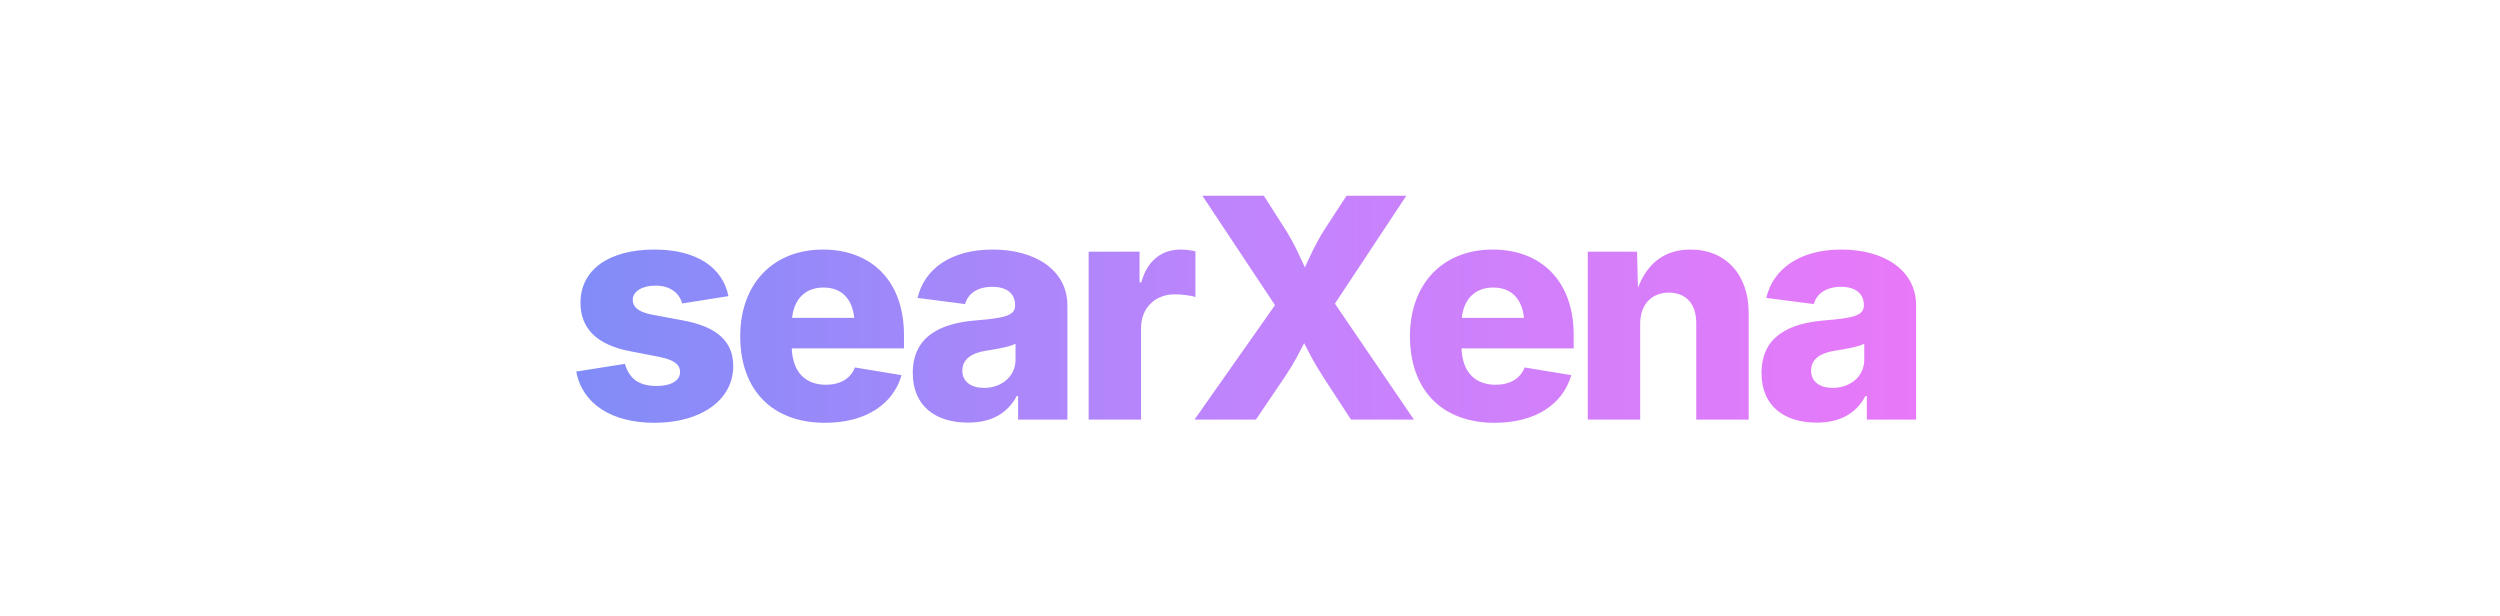
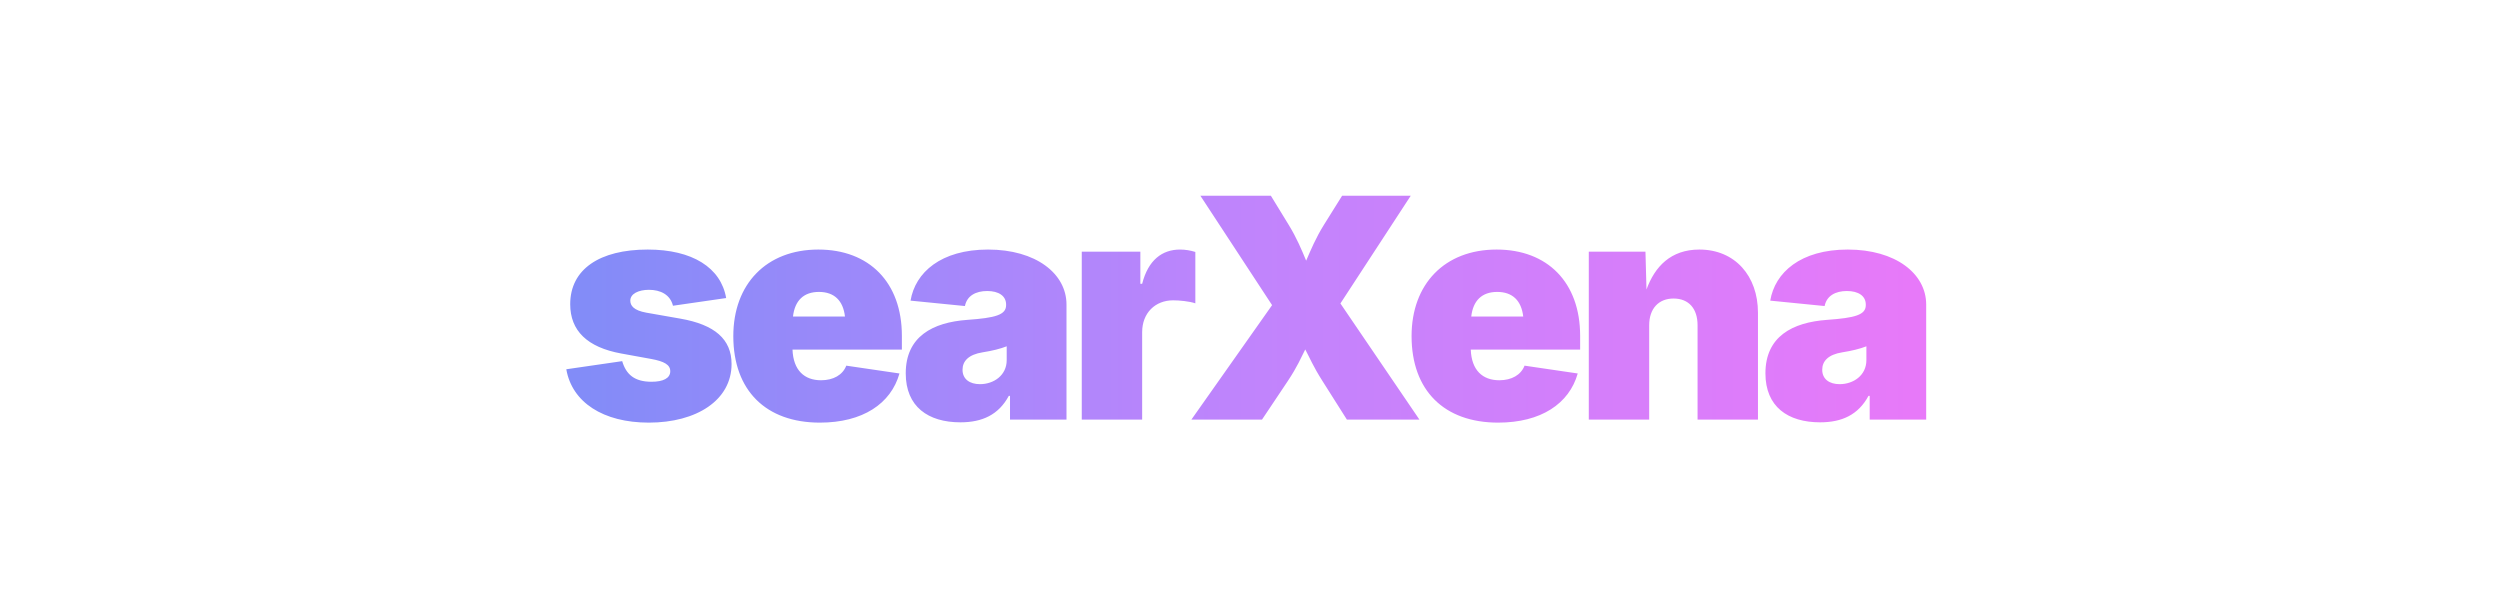
- <svg xmlns="http://www.w3.org/2000/svg" viewBox="0 0 650 160" aria-label="searXena Mascot Banner">
+ <svg xmlns="http://www.w3.org/2000/svg" viewBox="0 0 650 160" aria-label="searXena">
  <style>
-         /* Tipografía Premium local para emular Outfit */
        .text-searxena-wrapper {
            animation: morphSearxena 6s cubic-bezier(0.4, 0, 0.2, 1) infinite;
            transform-origin: center;
-             font-family: 'Outfit', 'Inter', -apple-system, BlinkMacSystemFont, 'Segoe UI', Roboto, Helvetica, Arial, sans-serif;
-             font-weight: 800;
-             letter-spacing: -3.5px;
-             fill: url(#neonGrad);
        }

        .text-dog-wrapper {
            animation: morphDog 6s cubic-bezier(0.4, 0, 0.2, 1) infinite;
            transform-origin: center;
            opacity: 0;
-             fill: url(#neonGrad);
        }

        .mag-glass {
            animation: sweepGlass 6s cubic-bezier(0.4, 0, 0.2, 1) infinite;
            transform-origin: center;
            opacity: 0;
        }

        .dog-eye {
            animation: blinkEye 4s infinite;
            transform-origin: center;
            transform-box: fill-box;
        }

-         .dog-nose-path {
+         .dog-nose {
            animation: sniff 0.25s infinite alternate ease-in-out;
            transform-origin: center;
            transform-box: fill-box;
        }

        @keyframes blinkEye {
            0%, 46%, 54%, 100% { opacity: 1; transform: scaleY(1); }
            50% { opacity: 0; transform: scaleY(0.1); }
        }

        @keyframes sniff {
            from { transform: translateY(0px) scale(1); }
            to { transform: translateY(-1.5px) scale(1.02); }
        }

        @keyframes sweepGlass {
            0%, 15% { transform: translate(145px, 8px); opacity: 0; }
            20% { transform: translate(145px, 8px); opacity: 1; }
            35%, 65% { transform: translate(-115px, 8px); opacity: 1; }
            80% { transform: translate(145px, 8px); opacity: 1; }
            85%, 100% { transform: translate(145px, 8px); opacity: 0; }
        }

        @keyframes morphSearxena {
-             0%, 15% { opacity: 1; filter: blur(0px); transform: scale(1); }
-             35%, 65% { opacity: 0; filter: blur(10px); transform: scale(0.95); }
-             85%, 100% { opacity: 1; filter: blur(0px); transform: scale(1); }
+             0%, 20% { opacity: 1; filter: blur(0px); transform: scale(1); }
+             35%, 65% { opacity: 0; filter: blur(10px); transform: scale(0.96); }
+             80%, 100% { opacity: 1; filter: blur(0px); transform: scale(1); }
        }

        @keyframes morphDog {
-             0%, 15% { opacity: 0; filter: blur(10px); transform: scale(0.95); }
-             33% { opacity: 1; filter: blur(0px); transform: scale(1.08) rotate(-2deg); }
+             0%, 20% { opacity: 0; filter: blur(10px); transform: scale(0.95); }
+             35% { opacity: 1; filter: blur(0px); transform: scale(1.1) rotate(-3deg); }
            45%, 55% { opacity: 1; filter: blur(0px); transform: scale(1) rotate(0deg); }
-             67% { opacity: 1; filter: blur(0px); transform: scale(1.08) rotate(2deg); }
-             85%, 100% { opacity: 0; filter: blur(10px); transform: scale(0.95); }
+             65% { opacity: 1; filter: blur(0px); transform: scale(1.1) rotate(3deg); }
+             80%, 100% { opacity: 0; filter: blur(10px); transform: scale(0.95); }
        }
    </style>
  <defs>
    <linearGradient id="neonGrad" x1="0%" y1="0%" x2="100%" y2="0%">
      <stop offset="0%" stop-color="#818cf8" />
      <stop offset="50%" stop-color="#c084fc" />
      <stop offset="100%" stop-color="#e879f9" />
    </linearGradient>
+     <g id="paw-print">
+       <path d="M 0,-1 C -3,-1 -5,1 -5,4 C -5,7 -1,9 0,9 C 1,9 5,7 5,4 C 5,1 3,-1 0,-1 Z" fill="url(#neonGrad)" />
+       <circle cx="-6" cy="-4" r="2.5" fill="url(#neonGrad)" />
+       <circle cx="-2" cy="-8" r="2.5" fill="url(#neonGrad)" />
+       <circle cx="2" cy="-8" r="2.5" fill="url(#neonGrad)" />
+       <circle cx="6" cy="-4" r="2.5" fill="url(#neonGrad)" />
+     </g>
  </defs>
  <g transform="translate(325, 80)">
    <g class="mag-glass">
      <circle cx="0" cy="0" r="14" fill="none" stroke="url(#neonGrad)" stroke-width="4" />
      <line x1="10" y1="10" x2="24" y2="24" stroke="url(#neonGrad)" stroke-width="4" stroke-linecap="round" />
    </g>
    <g class="text-searxena-wrapper">
-       <text x="0" y="0" text-anchor="middle" dominant-baseline="central" font-size="80">
+       <text x="0" y="0" text-anchor="middle" dominant-baseline="central" font-size="80" font-weight="900" fill="url(#neonGrad)" letter-spacing="-4" style="font-family: '-apple-system', 'BlinkMacSystemFont', 'Segoe UI', 'Inter', 'Roboto', 'Oxygen', 'Ubuntu', 'Cantarell', 'Fira Sans', 'Droid Sans', 'Helvetica Neue', sans-serif;">
                searXena
            </text>
    </g>
-     <g class="text-dog-wrapper" transform="translate(18, 2)">
-       <path d="M -45 -15 L -35 15 L -25 -15" fill="none" stroke="url(#neonGrad)" stroke-width="8" stroke-linecap="round" stroke-linejoin="round" />
-       <circle class="dog-eye" cx="-12" cy="0" r="4.5" fill="url(#neonGrad)" />
-       <path class="dog-nose-path" d="M -4 2 C -4 8, 0 8, 0 2 C 0 8, 4 8, 4 2" fill="none" stroke="url(#neonGrad)" stroke-width="6" stroke-linecap="round" />
-       <circle class="dog-eye" cx="12" cy="0" r="4.5" fill="url(#neonGrad)" />
-       <path d="M 25 -15 L 35 15 L 45 -15" fill="none" stroke="url(#neonGrad)" stroke-width="8" stroke-linecap="round" stroke-linejoin="round" />
+     <g class="text-dog-wrapper">
+       <text x="18" y="2" text-anchor="middle" dominant-baseline="central" font-size="52" font-weight="900" fill="url(#neonGrad)" style="font-family: '-apple-system', 'BlinkMacSystemFont', 'Segoe UI', 'Inter', 'Roboto', 'Oxygen', 'Ubuntu', 'Cantarell', 'Fira Sans', 'Droid Sans', 'Helvetica Neue', sans-serif;">
+                 V<tspan class="dog-eye">•</tspan>
+         <tspan style="opacity: 0;">ᴥ</tspan>
+         <tspan class="dog-eye">•</tspan>V
+             </text>
+       <text class="dog-nose" x="18" y="2" text-anchor="middle" dominant-baseline="central" font-size="52" font-weight="900" fill="url(#neonGrad)" style="font-family: '-apple-system', 'BlinkMacSystemFont', 'Segoe UI', 'Inter', 'Roboto', 'Oxygen', 'Ubuntu', 'Cantarell', 'Fira Sans', 'Droid Sans', 'Helvetica Neue', sans-serif;">
+                 ᴥ
+             </text>
    </g>
  </g>
</svg>
